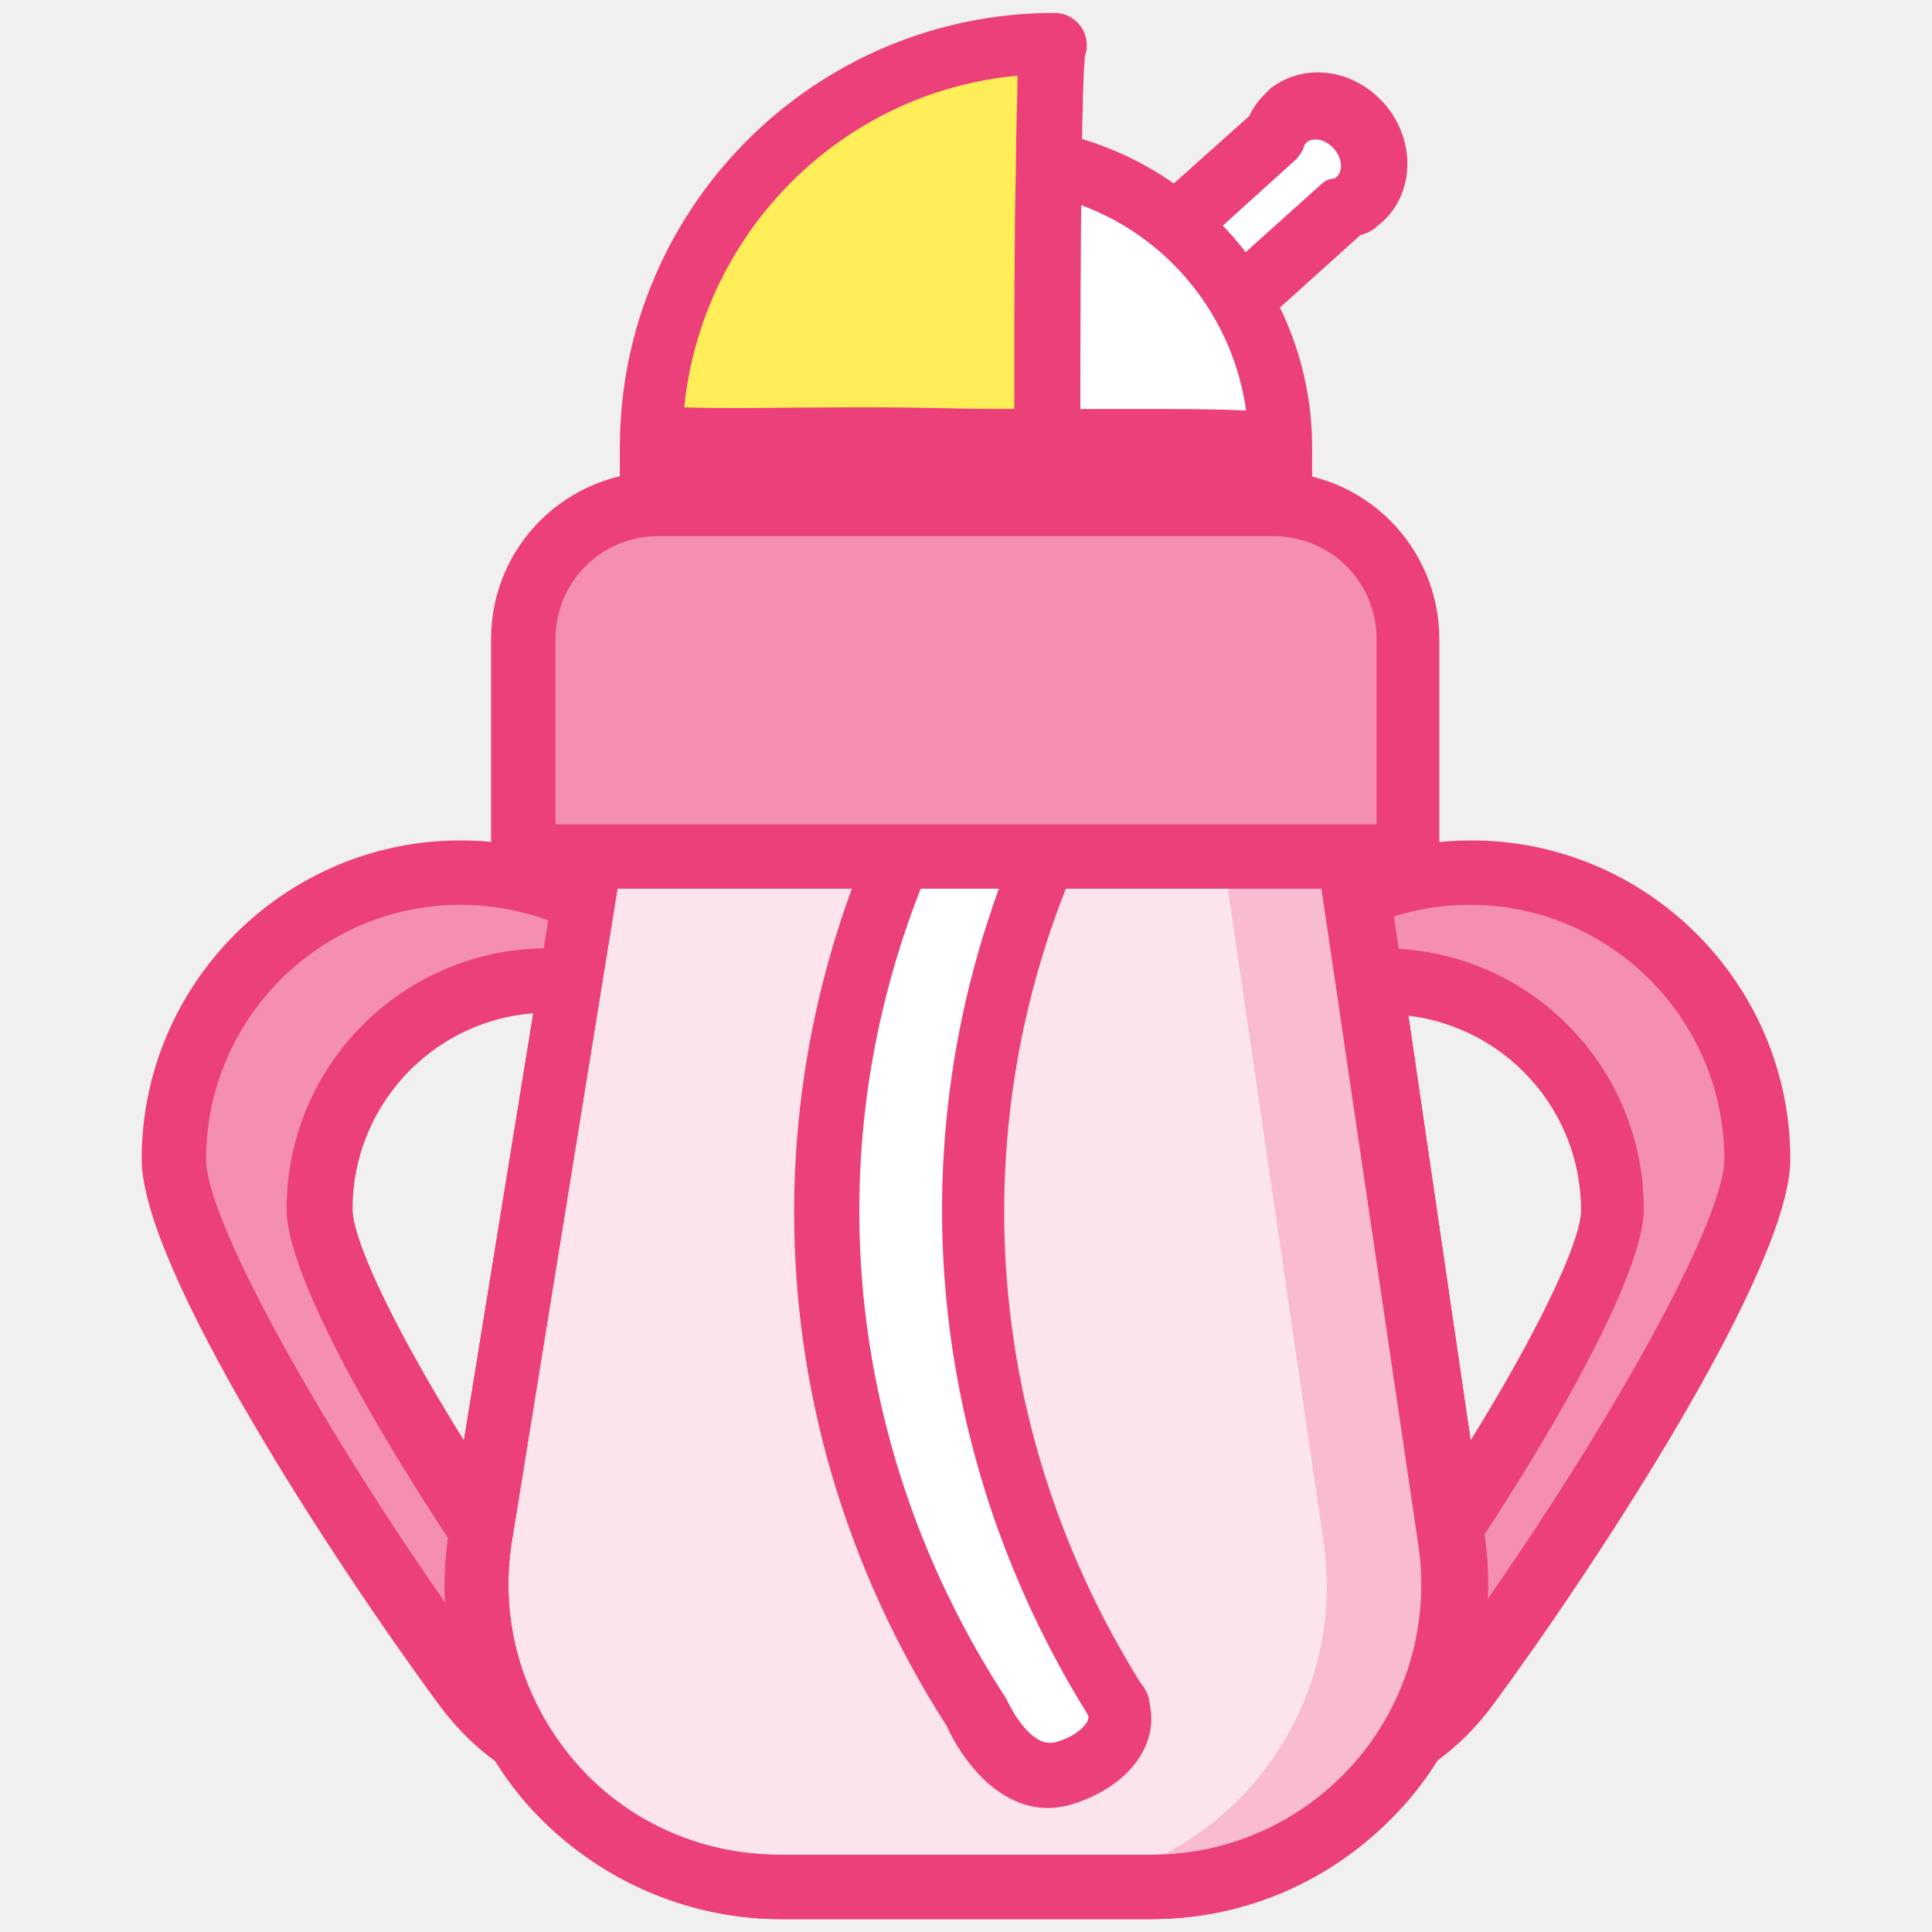
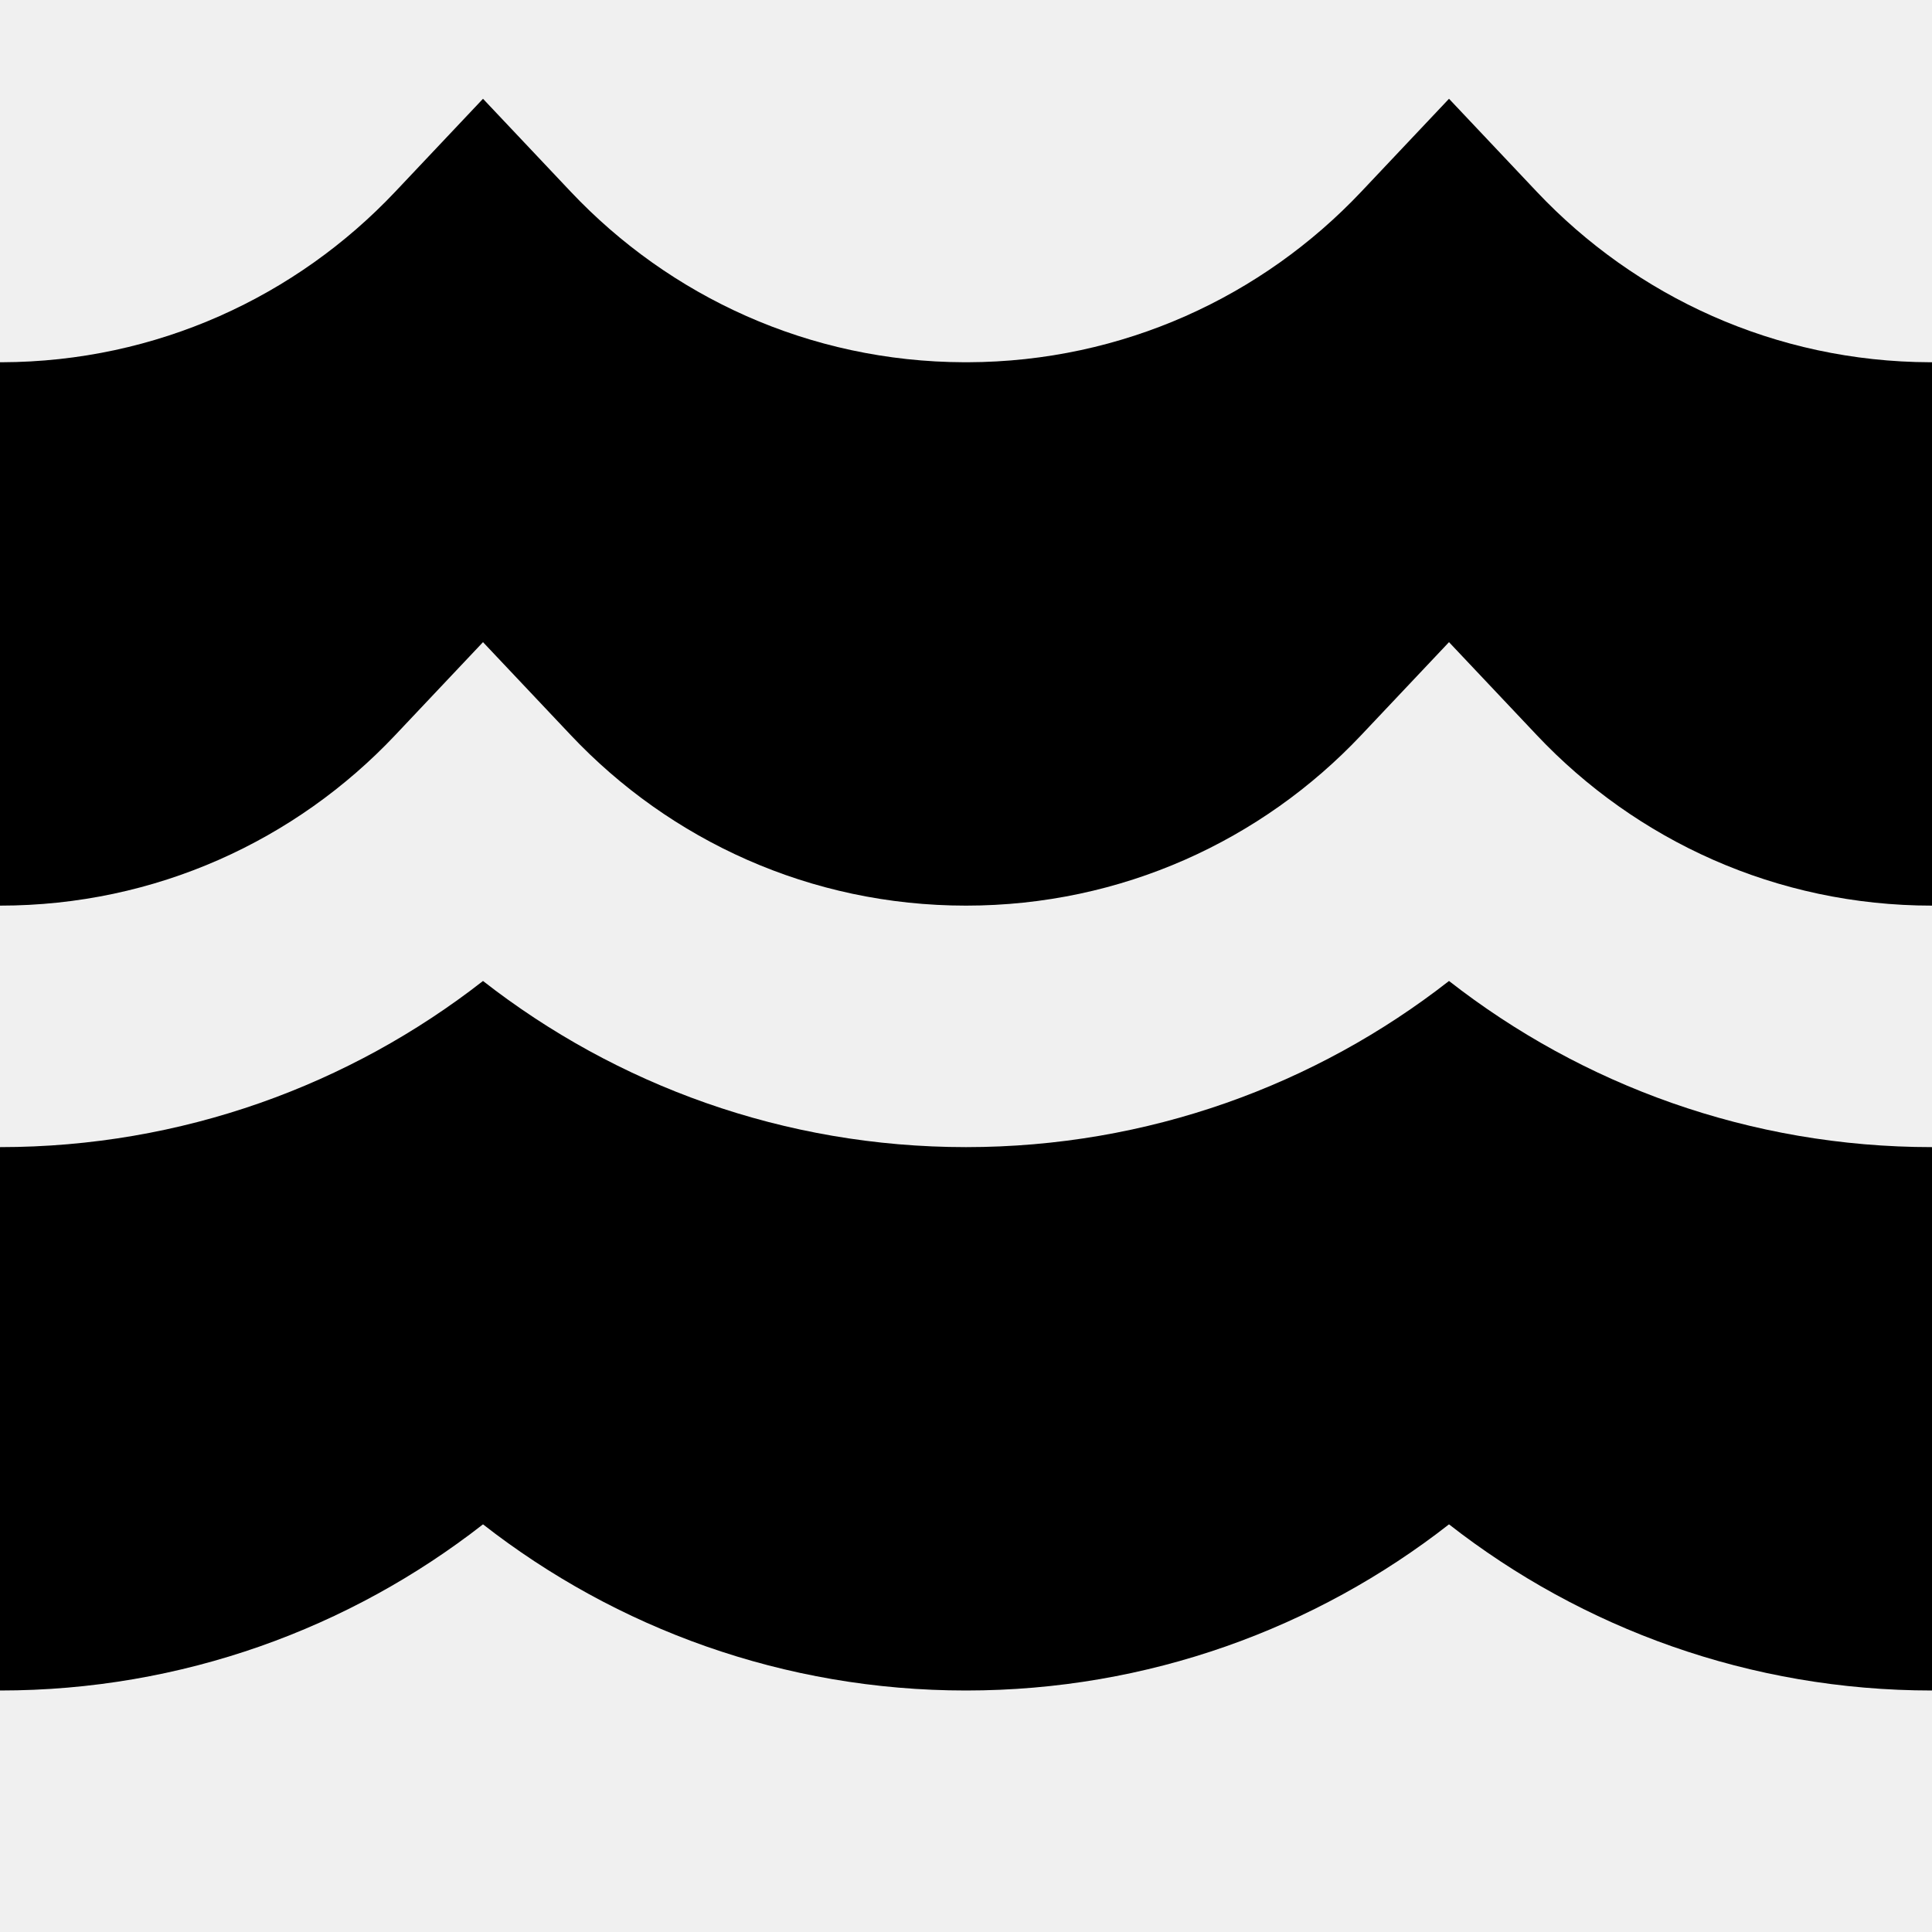
- <svg xmlns="http://www.w3.org/2000/svg" width="800px" height="800px" viewBox="0 0 1024 1024" class="icon" version="1.1">
-   <path d="M779.947 462.507c-68.267 0-126.293 45.227-145.067 107.52 22.187-30.72 58.027-50.347 98.133-50.347 67.413 0 121.173 54.613 121.173 121.173 0 62.293-192.853 338.773-231.253 337.067h-11.947c-38.4 2.56-237.227-274.773-237.227-337.067 0-67.413 54.613-121.173 121.173-121.173 58.027 0 106.667 40.96 118.613 95.573 3.413-13.653 8.533-26.453 15.36-38.4-17.067-65.707-75.947-114.347-146.773-114.347-83.627 0-151.893 68.267-151.893 151.893 0 77.653 202.24 278.187 250.027 274.773 5.12 0 20.48 34.133 25.6 34.133 20.48 0.853 112.64 48.64 170.667-30.72 75.947-104.107 153.6-234.667 153.6-278.187 1.707-83.627-66.56-151.893-150.187-151.893z" fill="#F48FB1" />
-   <path d="M623.787 995.84h-11.947c-11.947 0.853-24.747-5.973-43.52-23.893-31.573-29.867-85.333-96.427-130.56-164.693C384 751.787 314.027 667.307 314.027 614.4c0-93.013 75.947-168.96 168.96-168.96 63.147 0 119.467 34.987 148.48 87.893 29.013-53.76 85.333-87.893 148.48-87.893 93.013 0 168.96 75.947 168.96 168.96 0 58.027-102.4 214.187-157.013 288.427-32.427 44.373-75.093 54.613-111.787 52.907-5.973 5.973-11.093 11.947-16.213 17.067-17.067 16.213-29.013 23.04-40.107 23.04z m-1.707-34.133z m-10.24 0z m5.12 0h5.973c3.413-0.853 8.533-5.12 16.213-11.947-6.827-1.707-13.653-3.413-18.773-5.12-5.12-1.707-11.947-3.413-14.507-3.413-11.947-0.853-17.067-10.24-26.453-24.747-1.707-2.56-4.267-6.827-5.973-9.387-8.533-1.707-18.773-5.12-29.013-11.093 34.133 40.96 57.173 63.147 65.707 66.56 2.56-0.853 5.12-0.853 6.827-0.853z m-1.707-53.76c4.267 0.853 8.533 2.56 14.507 3.413 11.947 3.413 24.747 6.827 36.693 8.533 20.48-23.893 46.933-58.027 77.653-102.4 61.44-89.6 93.867-157.013 93.867-175.787C837.973 583.68 791.04 537.6 733.867 537.6c-33.28 0-64.853 16.213-84.48 43.52l-2.56 2.56c0 0.853-0.853 1.707-1.707 3.413-6.827 10.24-11.093 21.333-13.653 33.28-1.707 7.68-8.533 13.653-17.067 13.653s-15.36-5.973-17.067-13.653c-10.24-47.787-52.907-81.92-102.4-81.92-58.027 0-104.107 46.933-104.107 104.107 0 17.067 25.6 70.827 74.24 144.213l16.213 16.213c57.173 54.613 91.307 70.827 98.133 70.827 12.8-0.853 19.627 9.387 29.013 25.6 2.56 1.707 5.12 5.12 6.827 8.533z m117.76-405.333c76.8 0 138.24 62.293 138.24 138.24 0 46.933-90.453 190.293-160.427 278.187 19.627-4.267 37.547-15.36 52.907-36.693C846.507 768.853 913.92 648.533 913.92 614.4c0-74.24-60.587-134.827-134.827-134.827-30.72 0-58.88 10.24-81.92 27.307 11.947-2.56 23.893-4.267 35.84-4.267z m-250.027-23.04c-74.24 0-134.827 60.587-134.827 134.827 0 7.68 3.413 18.773 8.533 30.72v-4.267c0-76.8 62.293-138.24 138.24-138.24 42.667 0 82.773 20.48 108.373 52.053-21.333-45.227-68.267-75.093-120.32-75.093z" fill="#EC407A" />
-   <path d="M244.053 462.507c68.267 0 126.293 45.227 145.067 107.52-22.187-30.72-58.027-50.347-98.133-50.347-67.413 0-121.173 54.613-121.173 121.173 0 62.293 192.853 338.773 231.253 337.067h11.947c38.4 2.56 237.227-274.773 237.227-337.067 0-67.413-54.613-121.173-121.173-121.173-58.027 0-106.667 40.96-118.613 95.573-3.413-13.653-8.533-26.453-15.36-38.4 17.067-65.707 75.947-114.347 146.773-114.347 83.627 0 151.893 68.267 151.893 151.893 0 77.653-202.24 278.187-250.027 274.773-5.12 0-20.48 34.133-25.6 34.133-20.48 0.853-112.64 48.64-170.667-30.72C171.52 788.48 93.867 657.92 93.867 614.4c-1.707-83.627 66.56-151.893 150.187-151.893z" fill="#F48FB1" />
-   <path d="M400.213 995.84c-11.093 0-23.04-6.827-40.107-23.04-5.12-5.12-10.24-10.24-16.213-17.067-36.693 1.707-78.507-7.68-111.787-52.907-54.613-74.24-157.013-230.4-157.013-288.427 0-93.013 75.947-168.96 168.96-168.96 63.147 0 119.467 34.133 148.48 87.893 29.013-53.76 85.333-87.893 148.48-87.893 93.013 0 168.96 75.947 168.96 168.96 0 52.907-69.973 137.387-124.587 192.853-45.227 67.413-98.133 134.827-130.56 164.693-18.773 17.92-31.573 24.747-43.52 23.893H401.067h-0.853z m1.707-34.133z m10.24 0z m-27.307-12.8c7.68 6.827 12.8 11.093 16.213 11.947h11.947c11.093-3.413 35.84-29.867 65.707-66.56-10.24 5.973-19.627 9.387-28.16 11.093-1.707 2.56-4.267 6.827-5.973 9.387-9.387 15.36-14.507 24.747-26.453 24.747-1.707 0-8.533 1.707-14.507 3.413-5.12 2.56-11.093 4.267-18.773 5.973z m-93.867-412.16c-58.027 0-104.107 46.933-104.107 104.107 0 19.627 32.427 86.187 93.867 175.787 29.867 44.373 57.173 78.507 77.653 102.4 12.8-1.707 24.747-5.12 36.693-8.533 5.973-1.707 10.24-2.56 14.507-3.413 1.707-2.56 4.267-6.827 5.973-9.387 9.387-16.213 16.213-26.453 29.013-25.6 7.68 0 40.96-16.213 98.133-70.827l15.36-15.36c41.813-62.293 75.093-122.027 75.093-145.92 0-58.027-46.933-104.107-104.107-104.107-48.64 0-92.16 34.987-102.4 81.92-1.707 7.68-8.533 13.653-17.067 13.653-7.68 0-15.36-5.973-17.067-13.653-2.56-11.947-6.827-23.04-13.653-33.28-0.853-0.853-0.853-1.707-1.707-3.413l-2.56-2.56c-18.773-25.6-50.347-41.813-83.627-41.813z m-46.933-57.173c-74.24 0-134.827 60.587-134.827 134.827 0 34.133 67.413 154.453 150.187 267.947 15.36 21.333 34.133 32.427 52.907 36.693-69.973-87.893-160.427-230.4-160.427-278.187 0-76.8 62.293-138.24 138.24-138.24 11.947 0 23.893 1.707 34.987 4.267-22.187-17.067-50.347-27.307-81.067-27.307z m284.16 23.04c76.8 0 138.24 62.293 138.24 138.24v4.267c5.973-11.947 8.533-23.04 8.533-30.72 0-74.24-60.587-134.827-134.827-134.827-52.053 0-98.133 29.867-120.32 75.093 26.453-31.573 65.707-52.053 108.373-52.053z" fill="#EC407A" />
-   <path d="M721.92 67.413c-10.24-12.8-27.307-16.213-38.4-6.827-3.413 2.56-5.973 6.827-7.68 11.093L537.6 196.267l34.987 39.253 139.093-125.44c2.56-0.853 5.973-1.707 7.68-4.267 11.093-8.533 12.8-25.6 2.56-38.4z" fill="#FFFFFF" />
-   <path d="M572.587 252.587H571.733c-4.267 0-8.533-2.56-11.947-5.973l-34.987-39.253c-5.973-6.827-5.973-17.92 0.853-23.893l136.533-122.027c2.56-5.973 6.827-10.24 11.093-14.507 18.773-14.507 46.08-10.24 62.293 10.24 15.36 19.627 13.653 47.787-5.12 62.293-2.56 2.56-5.973 4.267-9.387 5.12L584.533 247.467c-3.413 3.413-7.68 5.12-11.947 5.12z m-11.093-54.613l11.947 13.653L699.733 98.133c1.707-1.707 4.267-3.413 6.827-3.413 0.853 0 1.707-0.853 1.707-0.853 3.413-2.56 3.413-9.387-0.853-14.507-4.267-5.12-10.24-6.827-14.507-4.267-0.853 0.853-1.707 1.707-1.707 2.56-0.853 2.56-2.56 5.12-4.267 6.827L561.493 197.973z" fill="#EC407A" />
-   <path d="M610.133 1000.107h-196.267c-98.987 0-174.08-88.747-158.72-186.027l64-394.24h392.533l58.027 395.947c13.653 97.28-61.44 184.32-159.573 184.32z" fill="#FCE4EC" />
-   <path d="M610.133 1017.173h-196.267c-52.053 0-101.547-23.04-135.68-62.293-34.133-40.107-48.64-92.16-40.107-143.36l64-394.24c1.707-8.533 8.533-14.507 17.067-14.507h392.533c8.533 0 15.36 5.973 17.067 14.507l58.027 395.947c7.68 51.2-7.68 103.253-40.96 141.653-34.987 40.107-83.627 62.293-135.68 62.293zM332.8 436.907l-61.44 379.733c-6.827 41.813 5.12 83.627 32.427 116.053 27.307 32.427 67.413 50.347 109.227 50.347h197.12c41.813 0 81.067-17.92 108.373-49.493 27.307-31.573 39.253-73.387 33.28-114.347l-56.32-381.44H332.8z" fill="#EC407A" />
-   <path d="M761.173 816.64l-58.027-395.947h-59.733l58.027 395.947c14.507 97.28-60.587 184.32-158.72 184.32h59.733c97.28-0.853 172.373-87.893 158.72-184.32z" fill="#F8BBD0" />
-   <path d="M610.133 1017.173h-196.267c-52.053 0-101.547-23.04-135.68-62.293-34.133-40.107-48.64-92.16-40.107-143.36l64-394.24c1.707-8.533 8.533-14.507 17.067-14.507h392.533c8.533 0 15.36 5.973 17.067 14.507l58.027 395.947c7.68 51.2-7.68 103.253-40.96 141.653-34.987 40.107-83.627 62.293-135.68 62.293zM332.8 436.907l-61.44 379.733c-6.827 41.813 5.12 83.627 32.427 116.053 27.307 32.427 67.413 50.347 109.227 50.347h197.12c41.813 0 81.067-17.92 108.373-49.493 27.307-31.573 39.253-73.387 33.28-114.347l-56.32-381.44H332.8z" fill="#EC407A" />
-   <path d="M678.4 237.227c0-84.48-69.12-153.6-153.6-153.6 1.707 0 2.56 76.8 2.56 153.6 0.853-4.267 151.04-4.267 151.04 0z" fill="#FFFFFF" />
-   <path d="M527.36 254.293h-1.707c-8.533-0.853-15.36-8.533-15.36-17.067 0-84.48-0.853-138.24-1.707-148.48-0.853-1.707-0.853-3.413-0.853-5.12 0-9.387 7.68-17.067 17.067-17.067 93.867 0 170.667 76.8 170.667 170.667 0 9.387-7.68 17.067-17.067 17.067-1.707 0-4.267 0-5.973-0.853-17.92-2.56-122.027-1.707-139.093 0-1.707 0-3.413 0.853-5.973 0.853z m17.067-13.653c-0.853 2.56-1.707 5.12-3.413 6.827 0.853-1.707 2.56-3.413 3.413-6.827z m116.907-3.413c0 3.413 0.853 5.973 1.707 8.533-0.853-3.413-1.707-5.973-1.707-8.533z m-58.027-20.48c20.48 0 41.813 0 57.173 0.853-8.533-60.587-56.32-108.373-116.907-116.053 0 7.68 0.853 17.92 0.853 29.013 0 23.893 0.853 53.76 0.853 87.04 11.093-0.853 27.307-0.853 48.64-0.853h9.387z m-88.747-119.467c2.56 1.707 5.973 3.413 10.24 3.413-3.413 0-6.827-1.707-10.24-3.413z" fill="#EC407A" />
-   <path d="M345.6 237.227c0-117.76 95.573-213.333 213.333-213.333-2.56 0-3.413 106.667-3.413 213.333-1.707-5.12-209.92-5.12-209.92 0z" fill="#FFEE58" />
-   <path d="M555.52 254.293c-2.56 0-4.267-0.853-6.827-1.707-22.187-3.413-174.08-3.413-196.267 0-1.707 0.853-4.267 1.707-6.827 1.707-9.387 0-17.067-7.68-17.067-17.067 0-127.147 103.253-230.4 230.4-230.4 9.387 0 17.067 7.68 17.067 17.067 0 1.707 0 3.413-0.853 5.12-1.707 12.8-2.56 87.893-2.56 208.213 0 8.533-6.827 16.213-15.36 17.067-0.853-0.853-1.707 0-1.707 0z m-192.853-17.067c0 2.56 0 4.267-0.853 5.973 0-1.707 0.853-4.267 0.853-5.973z m175.787 3.413z m0 0z m-175.787-3.413z m87.04-21.333h13.653c24.747 0 47.787 0.853 64 0.853H537.6c0-48.64 0-93.013 0.853-128 0-20.48 0.853-36.693 0.853-48.64-93.013 8.533-167.253 82.773-176.64 175.787 22.187 0.853 55.467 0 87.04 0zM567.467 38.4c-2.56 1.707-5.973 2.56-8.533 2.56 3.413 0 6.827-1.707 8.533-2.56z" fill="#EC407A" />
-   <path d="M589.653 899.413c-100.693-162.133-98.987-360.96 4.267-521.387h-76.8c-104.96 162.987-104.96 366.08 0 529.067 0 0 17.067 42.667 47.787 32.427 17.92-5.973 31.573-18.773 28.16-32.427 0 0-0.853-2.56-1.707-4.267s-0.853-2.56-1.707-3.413z" fill="#FFFFFF" />
-   <path d="M555.52 958.293c-27.307 0-46.08-26.453-53.76-43.52-108.373-168.96-107.52-378.027 0.853-546.133 3.413-5.12 8.533-7.68 14.507-7.68h76.8c5.973 0 11.947 3.413 15.36 8.533 3.413 5.12 2.56 11.947-0.853 17.067-99.84 154.453-101.547 347.307-5.12 503.467 0.853 1.707 2.56 3.413 3.413 5.12 1.707 2.56 2.56 5.973 2.56 7.68 5.12 22.187-11.093 43.52-39.253 52.907-5.12 1.707-10.24 2.56-14.507 2.56z m-29.013-564.053c-96.427 156.16-94.72 348.16 5.12 503.467 0.853 0.853 0.853 1.707 1.707 2.56 0 0 11.947 27.307 26.453 23.04 11.947-3.413 17.067-10.24 17.067-12.8v-0.853l-0.853-1.707c-98.133-158.72-102.4-352.427-11.093-513.707h-38.4z m50.347 517.973z m-0.853-1.707z" fill="#EC407A" />
-   <path d="M746.667 453.973h-469.333V338.773c0-40.107 32.427-71.68 71.68-71.68H674.133c40.107 0 71.68 32.427 71.68 71.68v115.2z" fill="#F48FB1" />
-   <path d="M746.667 471.04h-469.333c-9.387 0-17.067-7.68-17.067-17.067V338.773c0-49.493 40.107-88.747 88.747-88.747H674.133c49.493 0 88.747 40.107 88.747 88.747v116.053c0.853 9.387-6.827 16.213-16.213 16.213z m-452.267-34.133h435.2V338.773c0-30.72-24.747-54.613-54.613-54.613H349.013c-30.72 0-54.613 24.747-54.613 54.613v98.133z" fill="#EC407A" />
-   <path d="M345.6 240.64h332.8v25.6h-332.8z" fill="#F48FB1" />
-   <path d="M678.4 283.307h-332.8c-9.387 0-17.067-7.68-17.067-17.067v-25.6c0-9.387 7.68-17.067 17.067-17.067h332.8c9.387 0 17.067 7.68 17.067 17.067v25.6c0 10.24-7.68 17.067-17.067 17.067z" fill="#EC407A" />
+ <svg xmlns="http://www.w3.org/2000/svg" width="800px" height="800px" viewBox="0 0 16 16" fill="none">
+   <path d="M4.727 1.588L4 0.818L3.273 1.588C2.454 2.455 1.299 2.996 0.015 3H0V7.5C1.29 7.5 2.451 6.959 3.273 6.088L4 5.318L4.727 6.088C5.549 6.959 6.71 7.5 8 7.5C9.29 7.5 10.451 6.959 11.273 6.088L12 5.318L12.727 6.088C13.549 6.959 14.71 7.5 16 7.5V3L15.985 3C14.701 2.996 13.546 2.455 12.727 1.588L12 0.818L11.273 1.588C10.454 2.455 9.299 2.996 8.015 3H7.985C6.701 2.996 5.546 2.455 4.727 1.588Z" fill="#000000" />
+   <path fill-rule="evenodd" clip-rule="evenodd" d="M16 9.5C14.492 9.5 13.102 8.985 12 8.124C10.898 8.985 9.508 9.5 8 9.5C6.492 9.5 5.103 8.985 4 8.124C2.897 8.985 1.508 9.5 0 9.5V12V14C1.508 14 2.897 13.485 4 12.624C5.103 13.485 6.492 14 8 14C9.508 14 10.898 13.485 12 12.624C13.102 13.485 14.492 14 16 14V9.5ZM8 12L7.985 12H8.015L8 12Z" fill="#000000" />
</svg>
